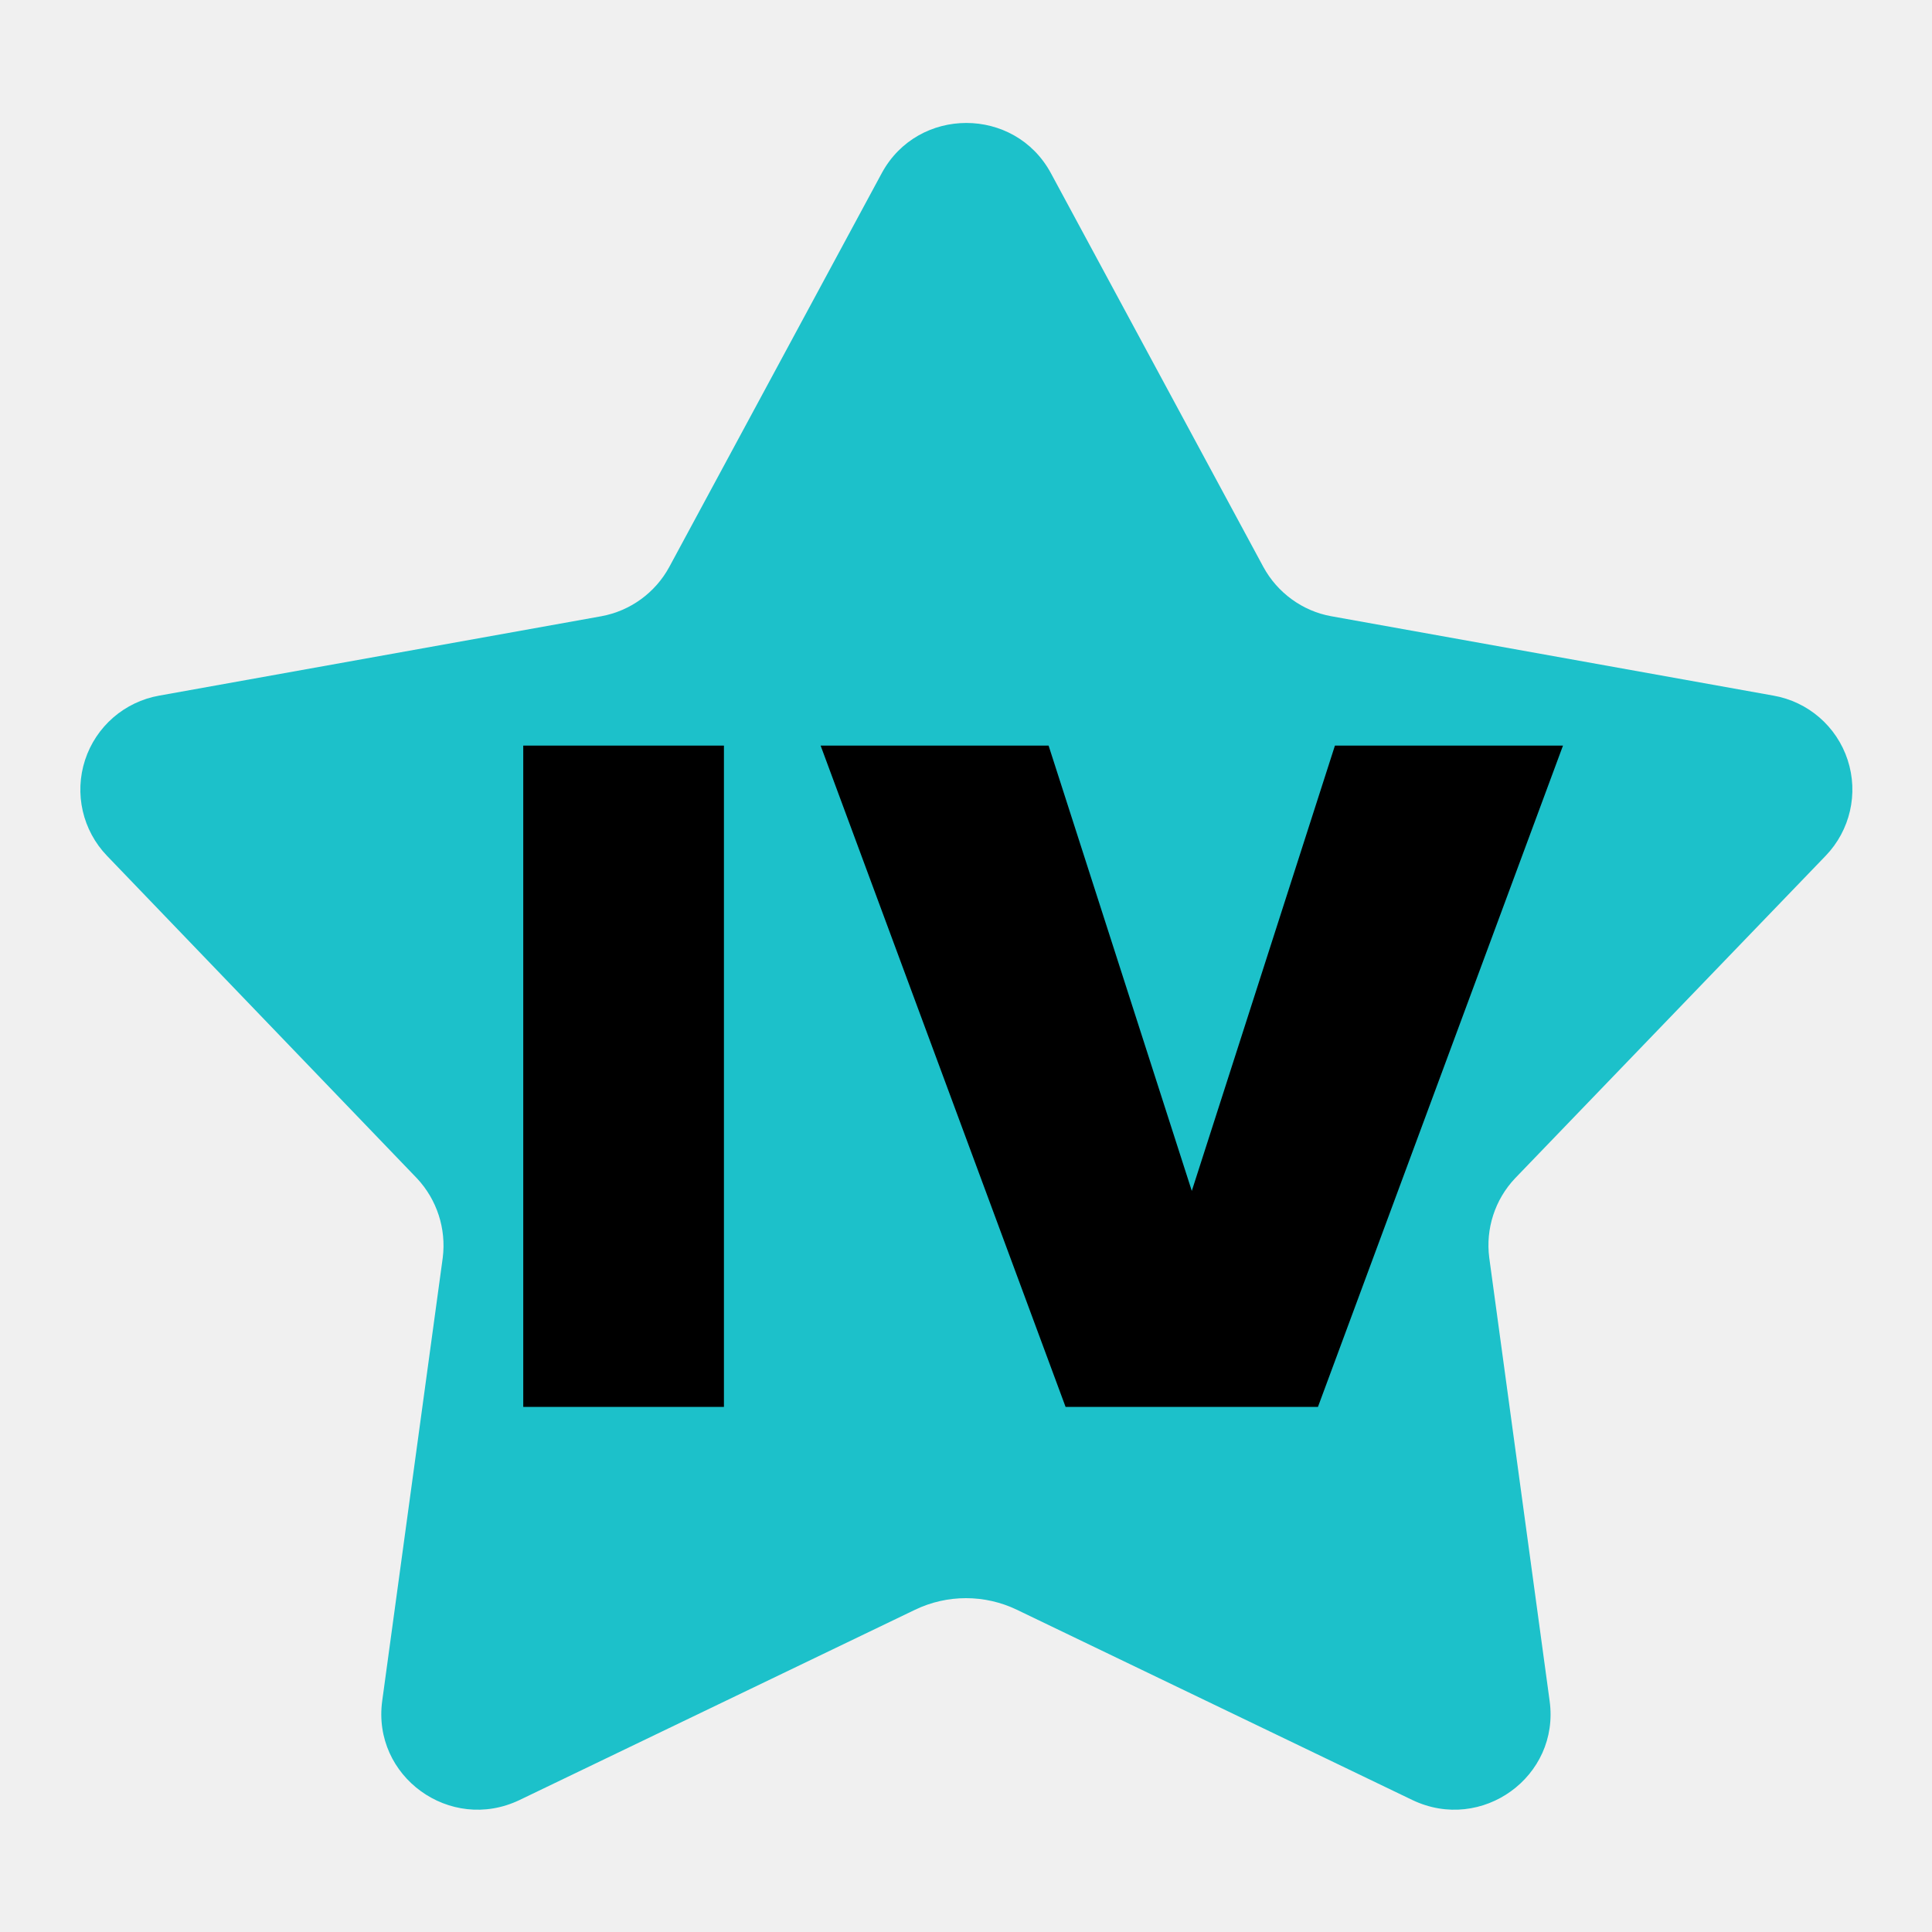
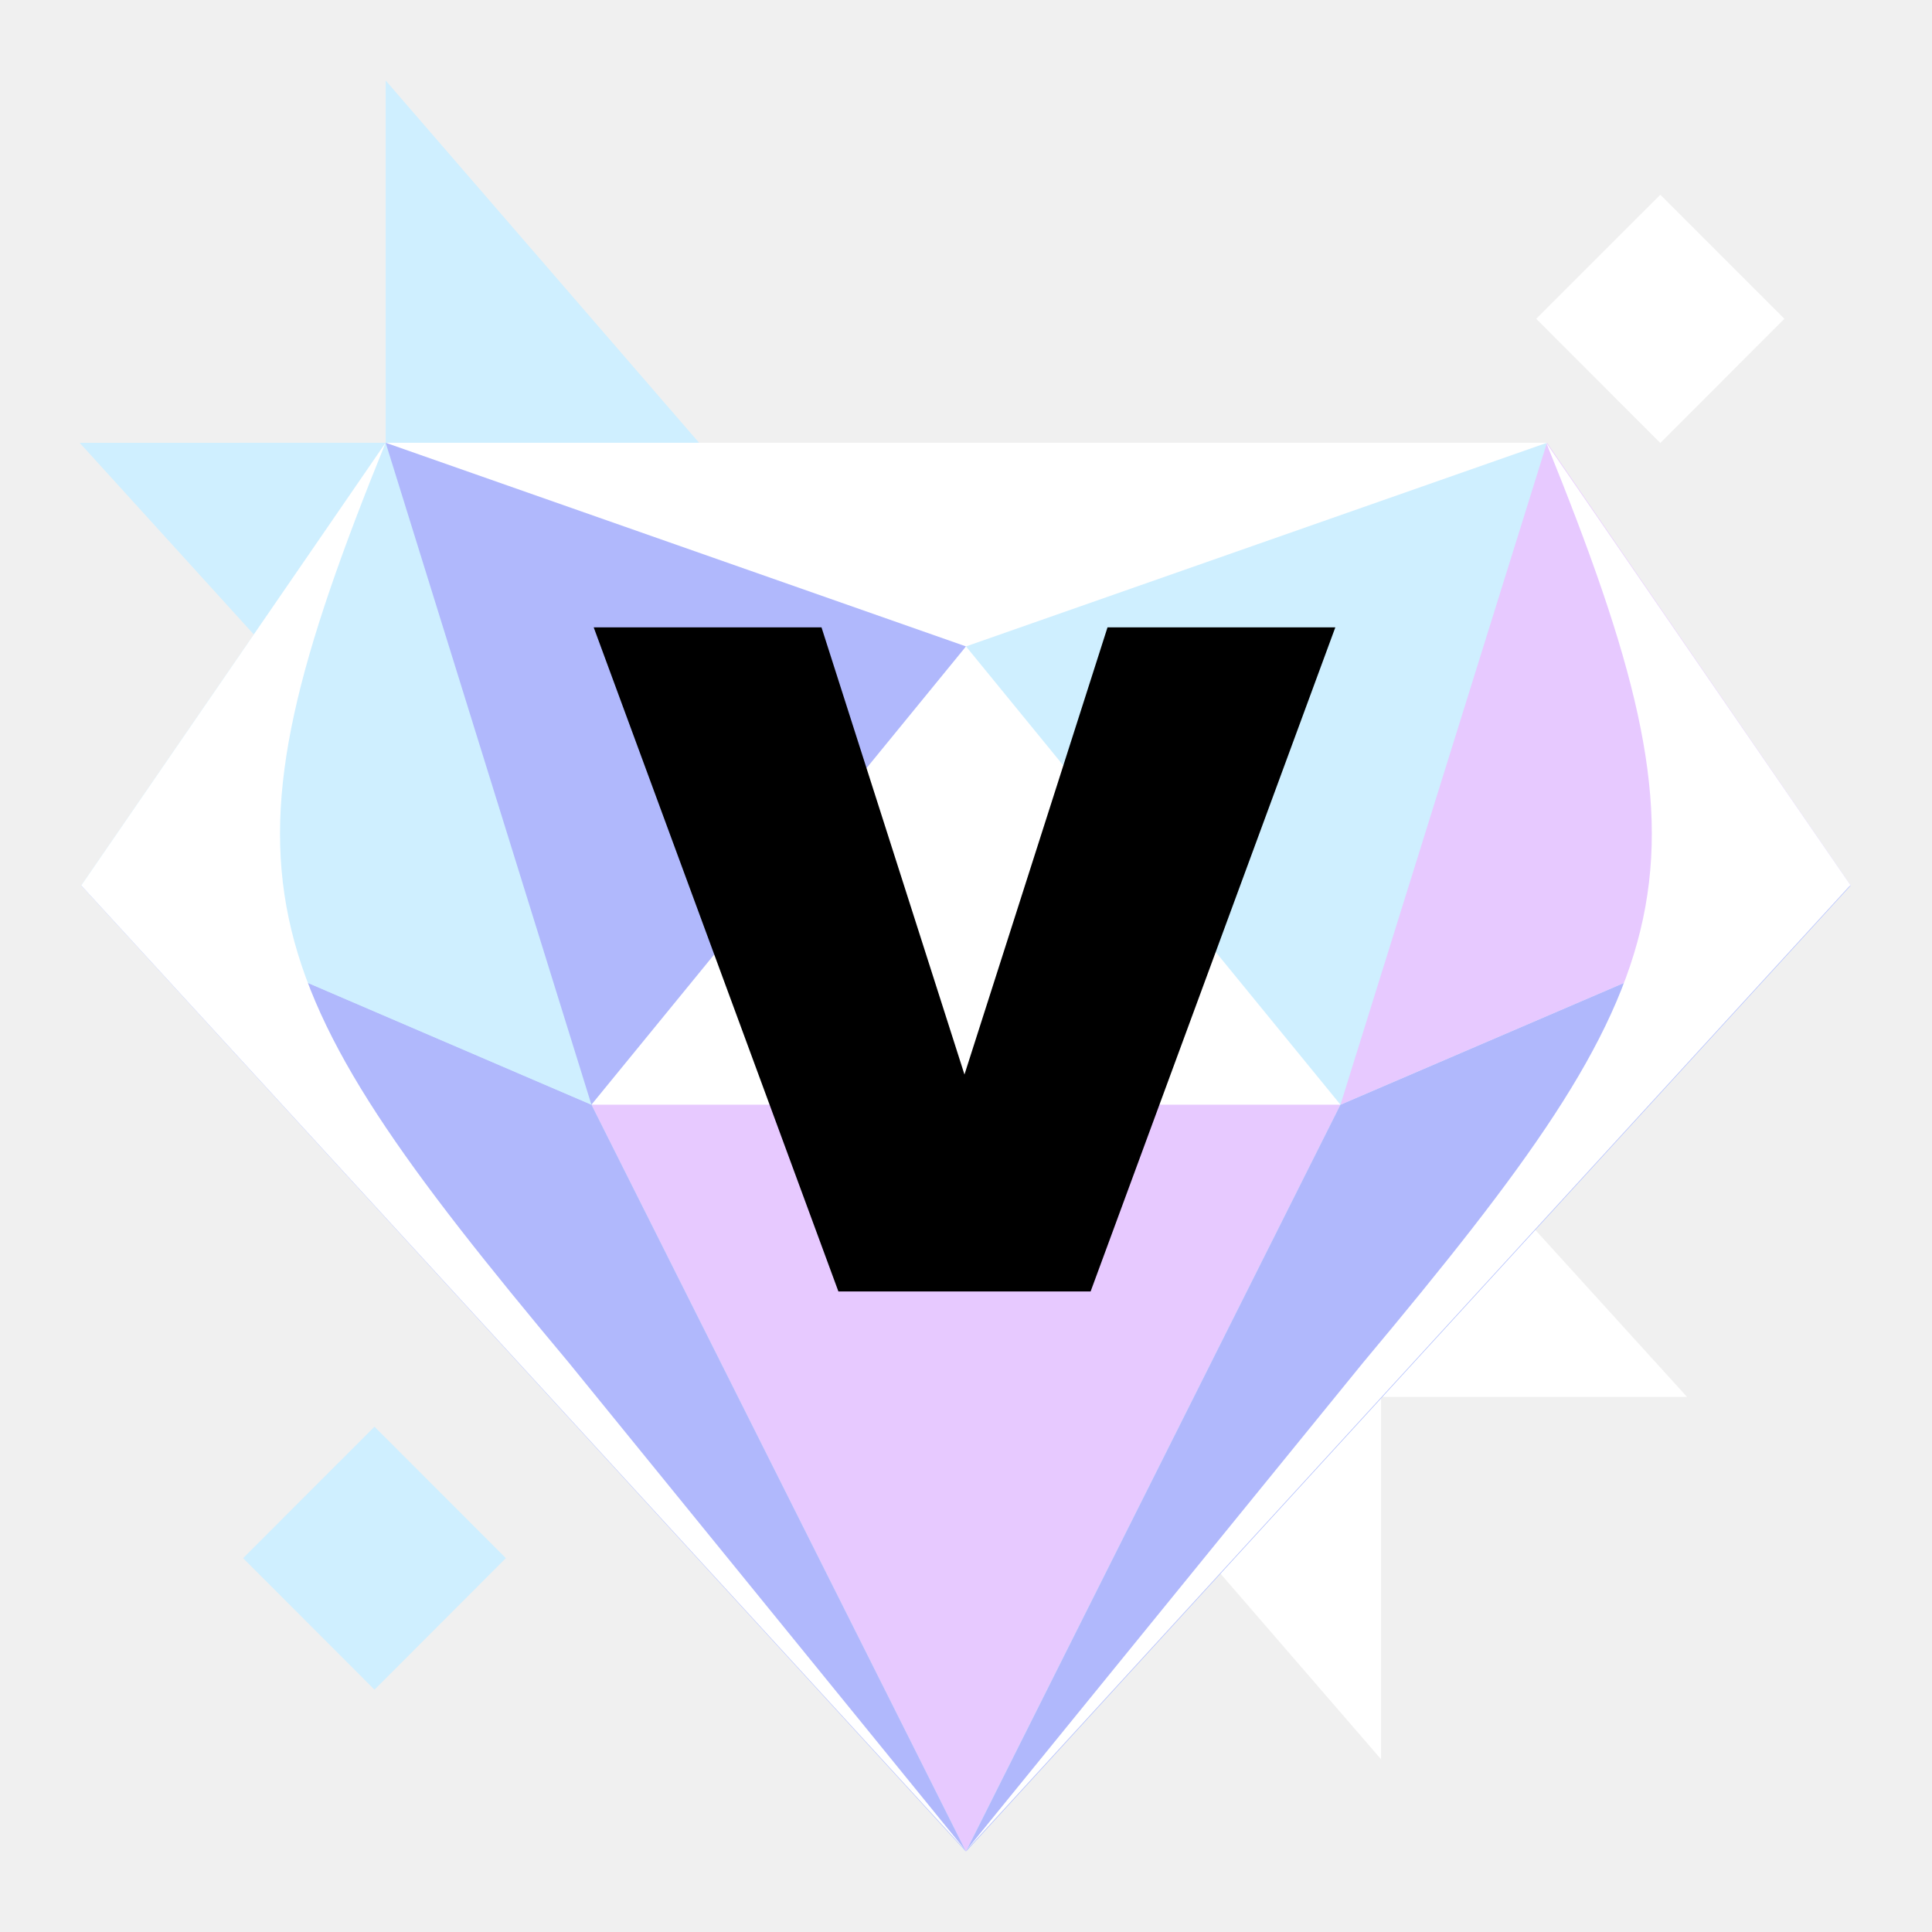
- <svg xmlns="http://www.w3.org/2000/svg" data-ds-icon="VIPPlatinumIV" width="16" height="16" viewBox="0 0 24 24" fill="none" class="inline-block shrink-0">
-   <path fill="#1CC1CA" d="m11.367 19.997-4.914 2.364c-.861.411-1.833-.292-1.705-1.232l.752-5.505a1.22 1.22 0 0 0-.32-.986l-3.851-4.007a1.186 1.186 0 0 1 .65-1.99l5.492-.986a1.21 1.21 0 0 0 .843-.612l2.64-4.893c.45-.83 1.65-.83 2.1 0l2.64 4.893c.174.32.486.548.843.612l5.492.986a1.185 1.185 0 0 1 .65 1.99l-3.859 4.007a1.21 1.21 0 0 0-.32.986l.75 5.505c.13.94-.843 1.643-1.704 1.232l-4.914-2.364a1.46 1.46 0 0 0-1.265 0" />
-   <path fill="#000" d="M6.5 17.477V9.262h2.493v8.215zm6.737 0-3.043-8.215h2.832l1.779 5.532 1.778-5.532h2.833l-3.044 8.215h-3.144z" />
+ <svg xmlns="http://www.w3.org/2000/svg" data-ds-icon="VIPDiamondV" width="20" height="20" viewBox="0 0 24 24" fill="none" class="inline-block shrink-0">
+   <path fill="#CFEFFF" d="M4.791 5.5V1l3.893 4.5-4.671 3.328L.99 5.501z" />
+   <path fill="#fff" d="M17.156 17.353v4.501l-3.893-4.5 4.671-3.328 3.023 3.327zm3.469-14.934L19.083 3.96l1.542 1.543 1.541-1.543z" />
+   <path fill="#CFEFFF" d="M4.652 17.723 3.02 19.356l1.632 1.634 1.632-1.634zM19.217 5.5a55 55 0 0 1-14.426 0L1.01 11 12 23l10.99-12-3.782-5.5z" />
+   <path fill="#E7C9FF" d="M7.347 13.723 11.999 23l4.653-9.277s-5.303-1.64-9.305 0" />
+   <path fill="#B0B8FC" d="M4.791 5.5s6.091.423 7.208 2.53c0 0-2.857 5.492-4.652 5.693 0 0-3.362-6.105-2.556-8.213z" />
+   <path fill="#fff" d="m12 8.03-4.653 5.693h9.305z" />
+   <path fill="#B0B8FC" d="M22.99 11 12 23l4.652-9.277zM1.009 11l10.99 12-4.652-9.277z" />
+   <path fill="#CFEFFF" d="m4.791 5.5 2.556 8.223-6.338-2.722z" />
+   <path fill="#E7C9FF" d="m19.217 5.5-2.565 8.223 6.338-2.722z" />
+   <path fill="#fff" d="M4.791 5.5 12 8.03l7.218-2.53z" />
+   <path fill="#000" d="m10.415 16.043-3.04-8.25h2.83l1.776 5.555 1.777-5.555h2.83l-3.04 8.25h-3.142z" />
+   <path fill="#fff" d="M1.009 11 4.79 5.5c-2.18 5.373-1.786 6.573 2.272 11.423l4.936 6.068zm21.981 0-3.782-5.5c2.18 5.373 1.786 6.573-2.272 11.423L12 22.99l10.991-12z" />
</svg>
